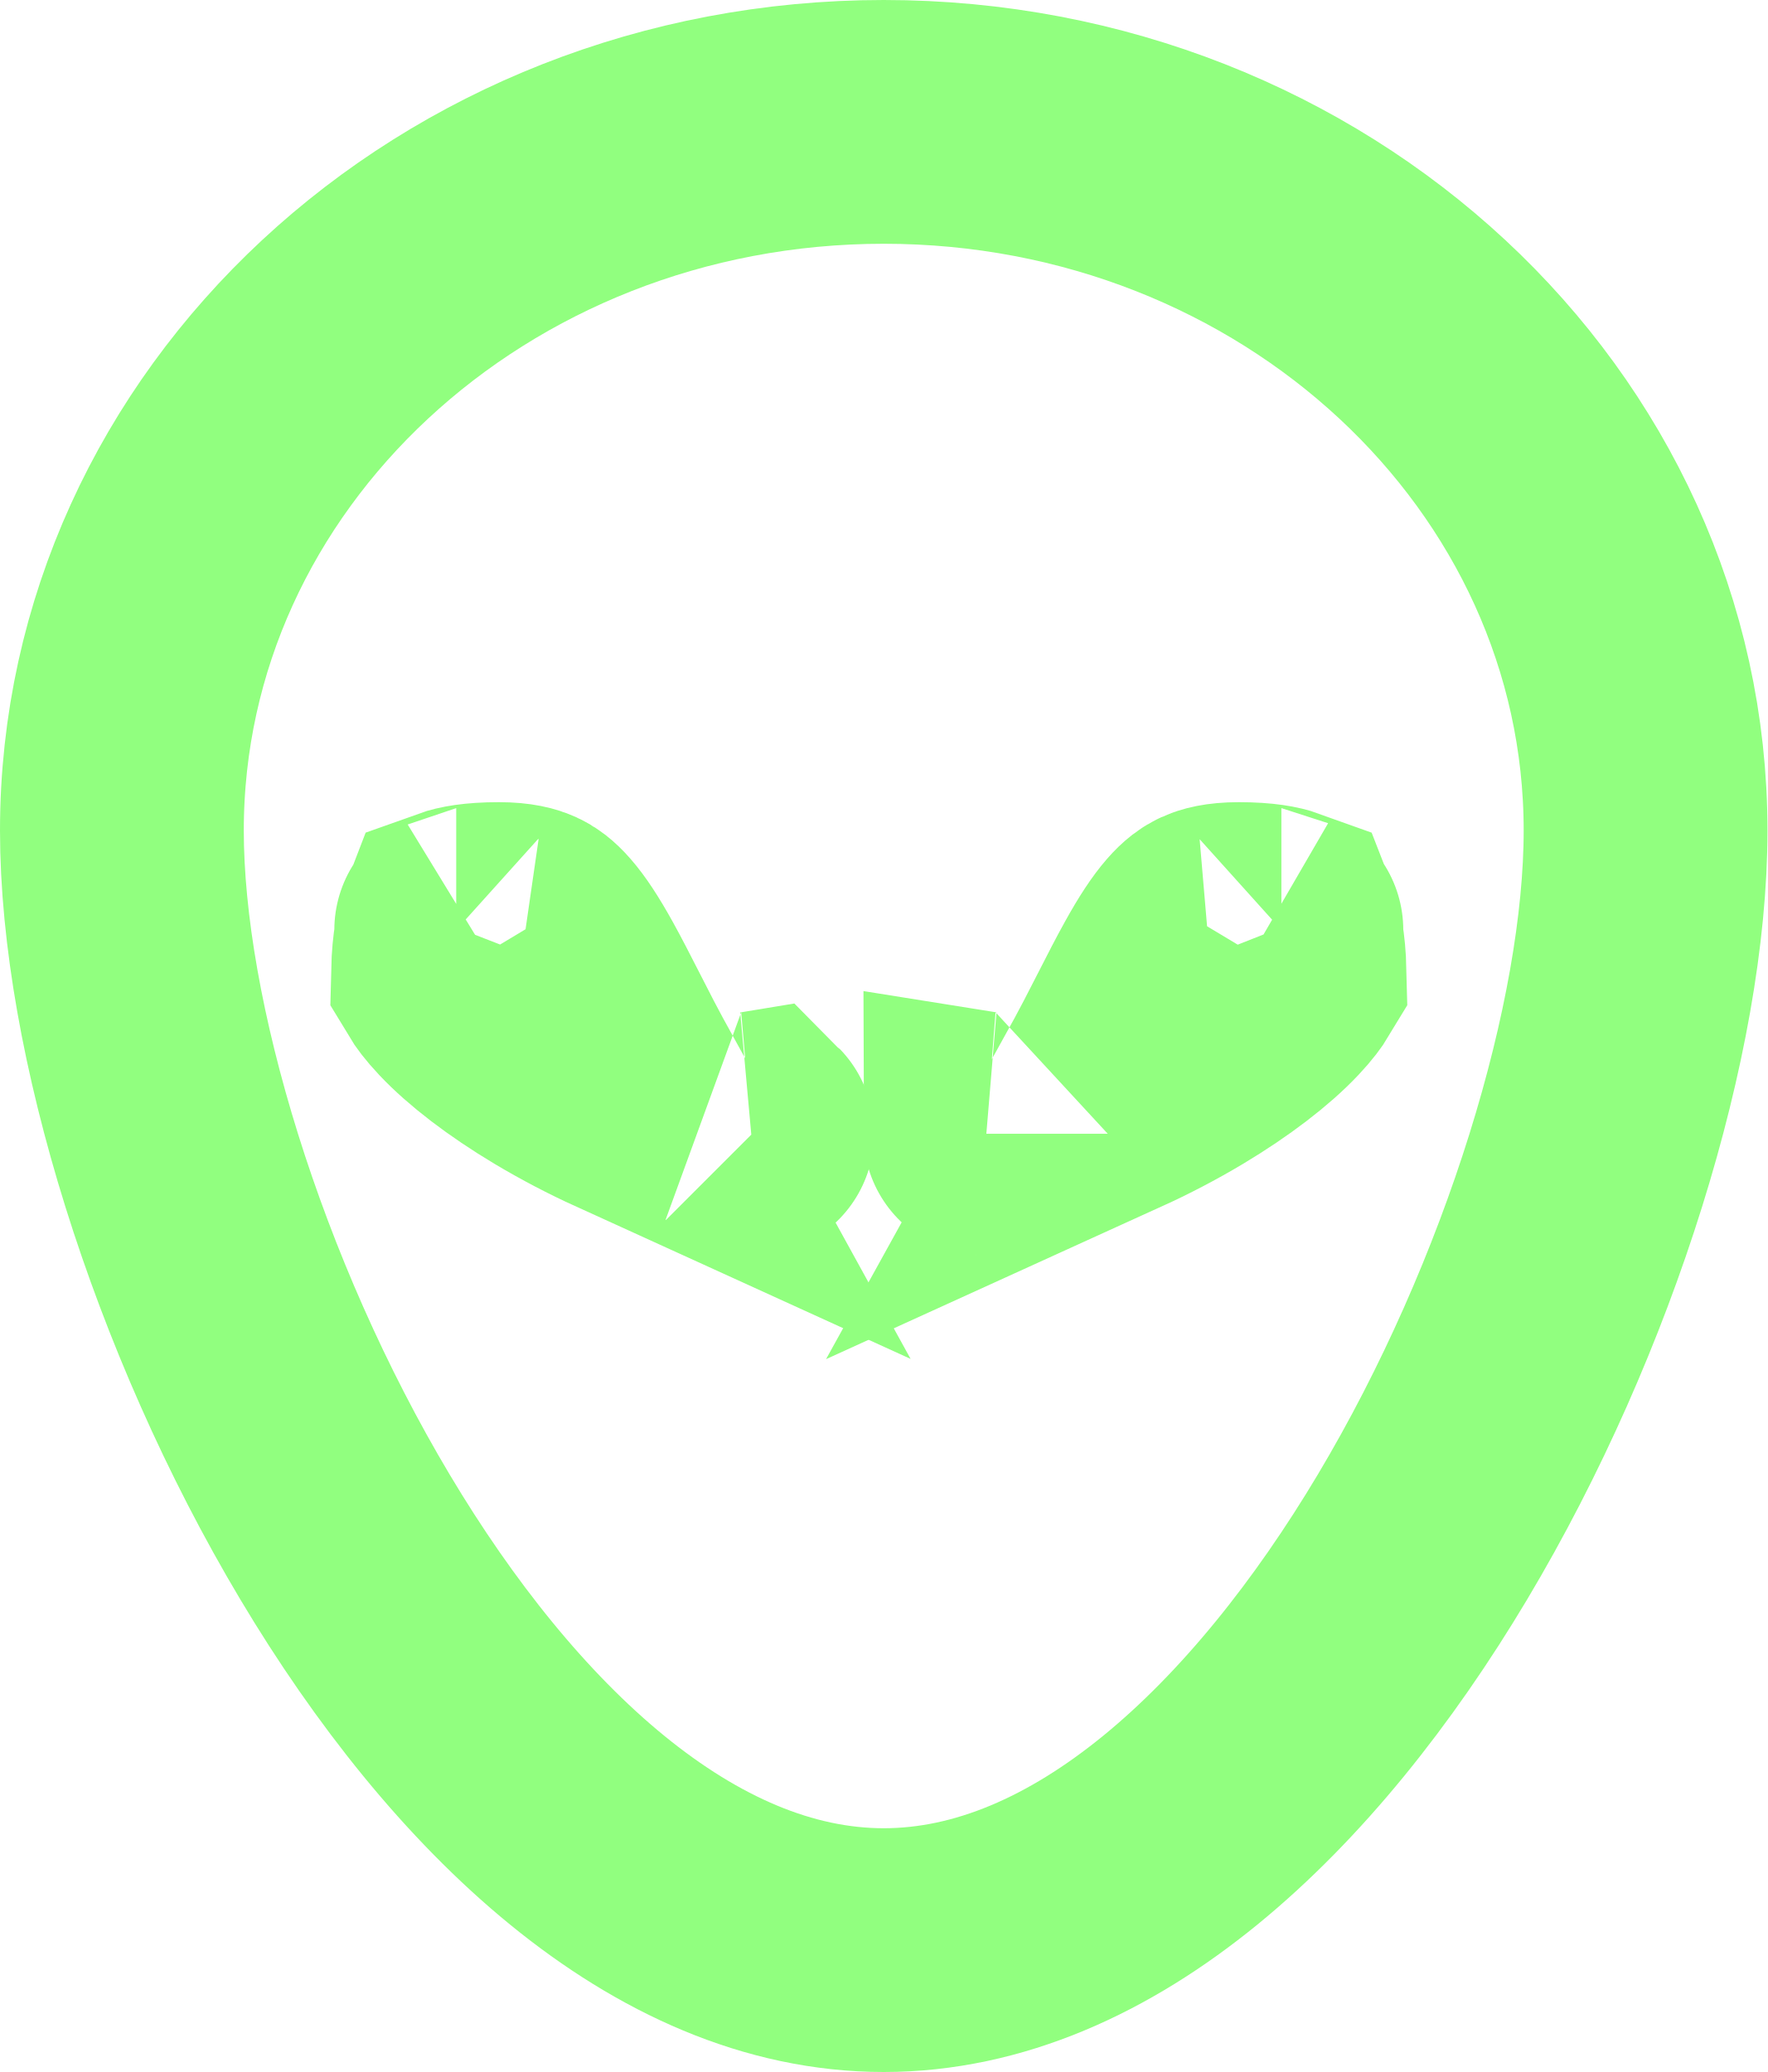
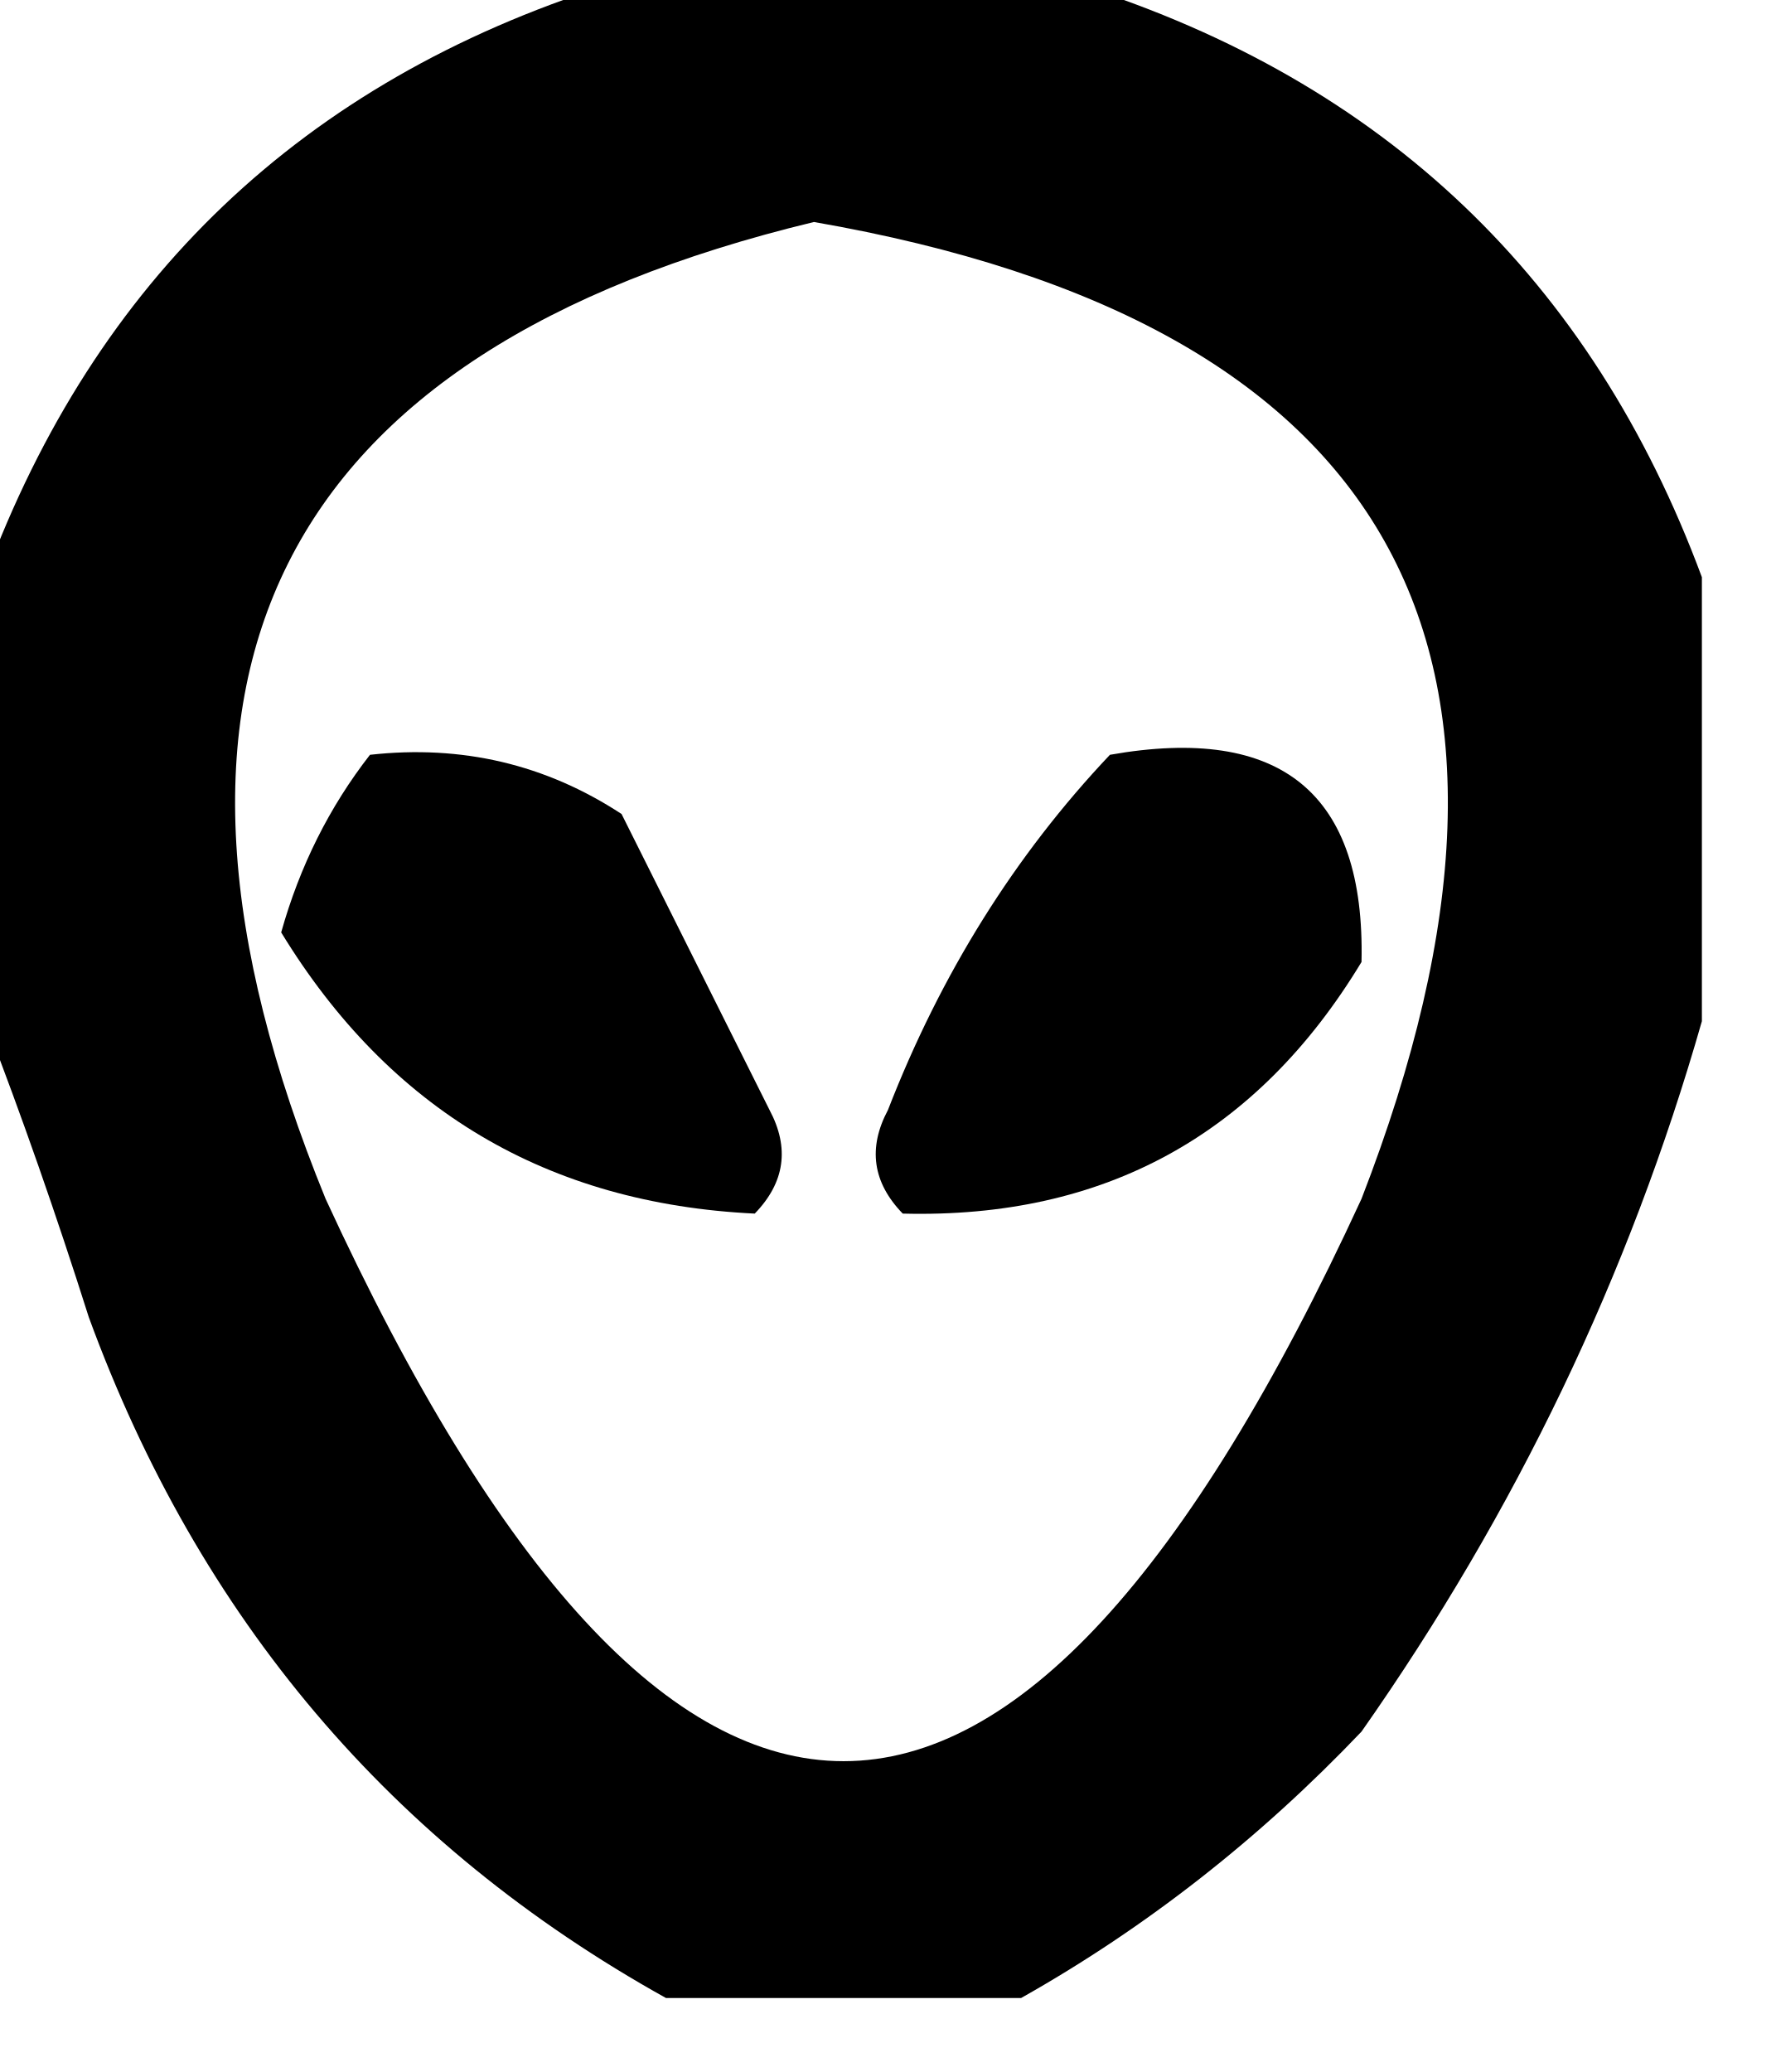
- <svg xmlns="http://www.w3.org/2000/svg" width="58" height="68" viewBox="0 0 58 68" fill="none">
-   <path d="M54 27.256C54 40.1 42.807 64 29 64C15.193 64 4 40.1 4 27.256C4 14.412 15.193 4 29 4C42.807 4 54 14.412 54 27.256Z" stroke="#91FF7F" stroke-width="8" />
-   <path d="M19.871 34.681C20.078 35.08 20.318 35.52 20.558 35.956C19.794 35.608 19.018 35.203 18.28 34.762C17.006 33.999 15.993 33.214 15.354 32.535C15.068 32.232 14.929 32.03 14.866 31.925C14.886 31.038 15.007 30.627 15.066 30.475C15.225 30.418 15.604 30.326 16.369 30.326C16.913 30.326 17.156 30.416 17.248 30.458C17.336 30.498 17.468 30.576 17.677 30.816C17.913 31.087 18.195 31.502 18.576 32.189C18.837 32.66 19.076 33.13 19.361 33.687C19.515 33.988 19.681 34.315 19.871 34.681ZM24.684 37.207C24.685 37.208 24.679 37.208 24.668 37.209C24.678 37.208 24.684 37.207 24.684 37.207ZM14.971 30.521C14.97 30.52 14.979 30.513 15 30.503C14.983 30.516 14.972 30.521 14.971 30.521Z" stroke="#91FF7F" stroke-width="8" />
-   <path d="M37.148 34.681C36.941 35.08 36.702 35.52 36.461 35.956C37.226 35.608 38.002 35.203 38.74 34.762C40.013 33.999 41.026 33.214 41.666 32.535C41.952 32.232 42.091 32.03 42.154 31.925C42.133 31.038 42.013 30.627 41.953 30.475C41.795 30.418 41.416 30.326 40.65 30.326C40.107 30.326 39.863 30.416 39.771 30.458C39.684 30.498 39.551 30.576 39.342 30.816C39.106 31.087 38.824 31.502 38.444 32.189C38.183 32.66 37.943 33.13 37.659 33.687C37.505 33.988 37.338 34.315 37.148 34.681ZM32.335 37.207C32.335 37.208 32.34 37.208 32.352 37.209C32.341 37.208 32.335 37.207 32.335 37.207ZM42.049 30.521C42.05 30.52 42.041 30.513 42.019 30.503C42.037 30.516 42.048 30.521 42.049 30.521Z" stroke="#91FF7F" stroke-width="8" />
+ <svg xmlns="http://www.w3.org/2000/svg" version="1.1" width="100%" height="100%" viewBox="0 0 60 70" style="shape-rendering:geometricPrecision; text-rendering:geometricPrecision; image-rendering:optimizeQuality; fill-rule:evenodd; clip-rule:evenodd">
+   <g>
+     <path fill="currentColor" d="M 20.5,-0.5 C 25.833,-0.5 31.167,-0.5 36.5,-0.5C 46.766,2.767 53.766,9.433 57.5,19.5C 57.5,24.5 57.5,29.5 57.5,34.5C 55.051,43.068 51.218,51.068 46,58.5C 42.55,62.123 38.717,65.123 34.5,67.5C 30.5,67.5 26.5,67.5 22.5,67.5C 13.223,62.336 6.723,54.669 3,44.5C 1.897,41.02 0.731,37.687 -0.5,34.5C -0.5,29.5 -0.5,24.5 -0.5,19.5C 3.234,9.433 10.234,2.767 20.5,-0.5 Z M 27.5,7.5 C 47.048,10.9 53.215,21.9 46,40.5C 34.333,65.833 22.667,65.833 11,40.5C 3.807,22.885 9.307,11.885 27.5,7.5 Z" />
+   </g>
+   <g>
+     <path fill="currentColor" d="M 12.5,25.5 C 15.602,25.154 18.436,25.821 21,27.5C 22.667,30.833 24.333,34.167 26,37.5C 26.684,38.784 26.517,39.95 25.5,41C 18.493,40.663 13.159,37.496 9.5,31.5C 10.129,29.259 11.129,27.259 12.5,25.5 Z" />
+   </g>
+   <g>
+     <path fill="currentColor" d="M 37.5,25.5 C 43.297,24.474 46.13,26.808 46,32.5C 42.468,38.342 37.302,41.175 30.5,41C 29.483,39.95 29.316,38.784 30,37.5C 31.789,32.894 34.289,28.894 37.5,25.5 Z" />
+   </g>
</svg>
